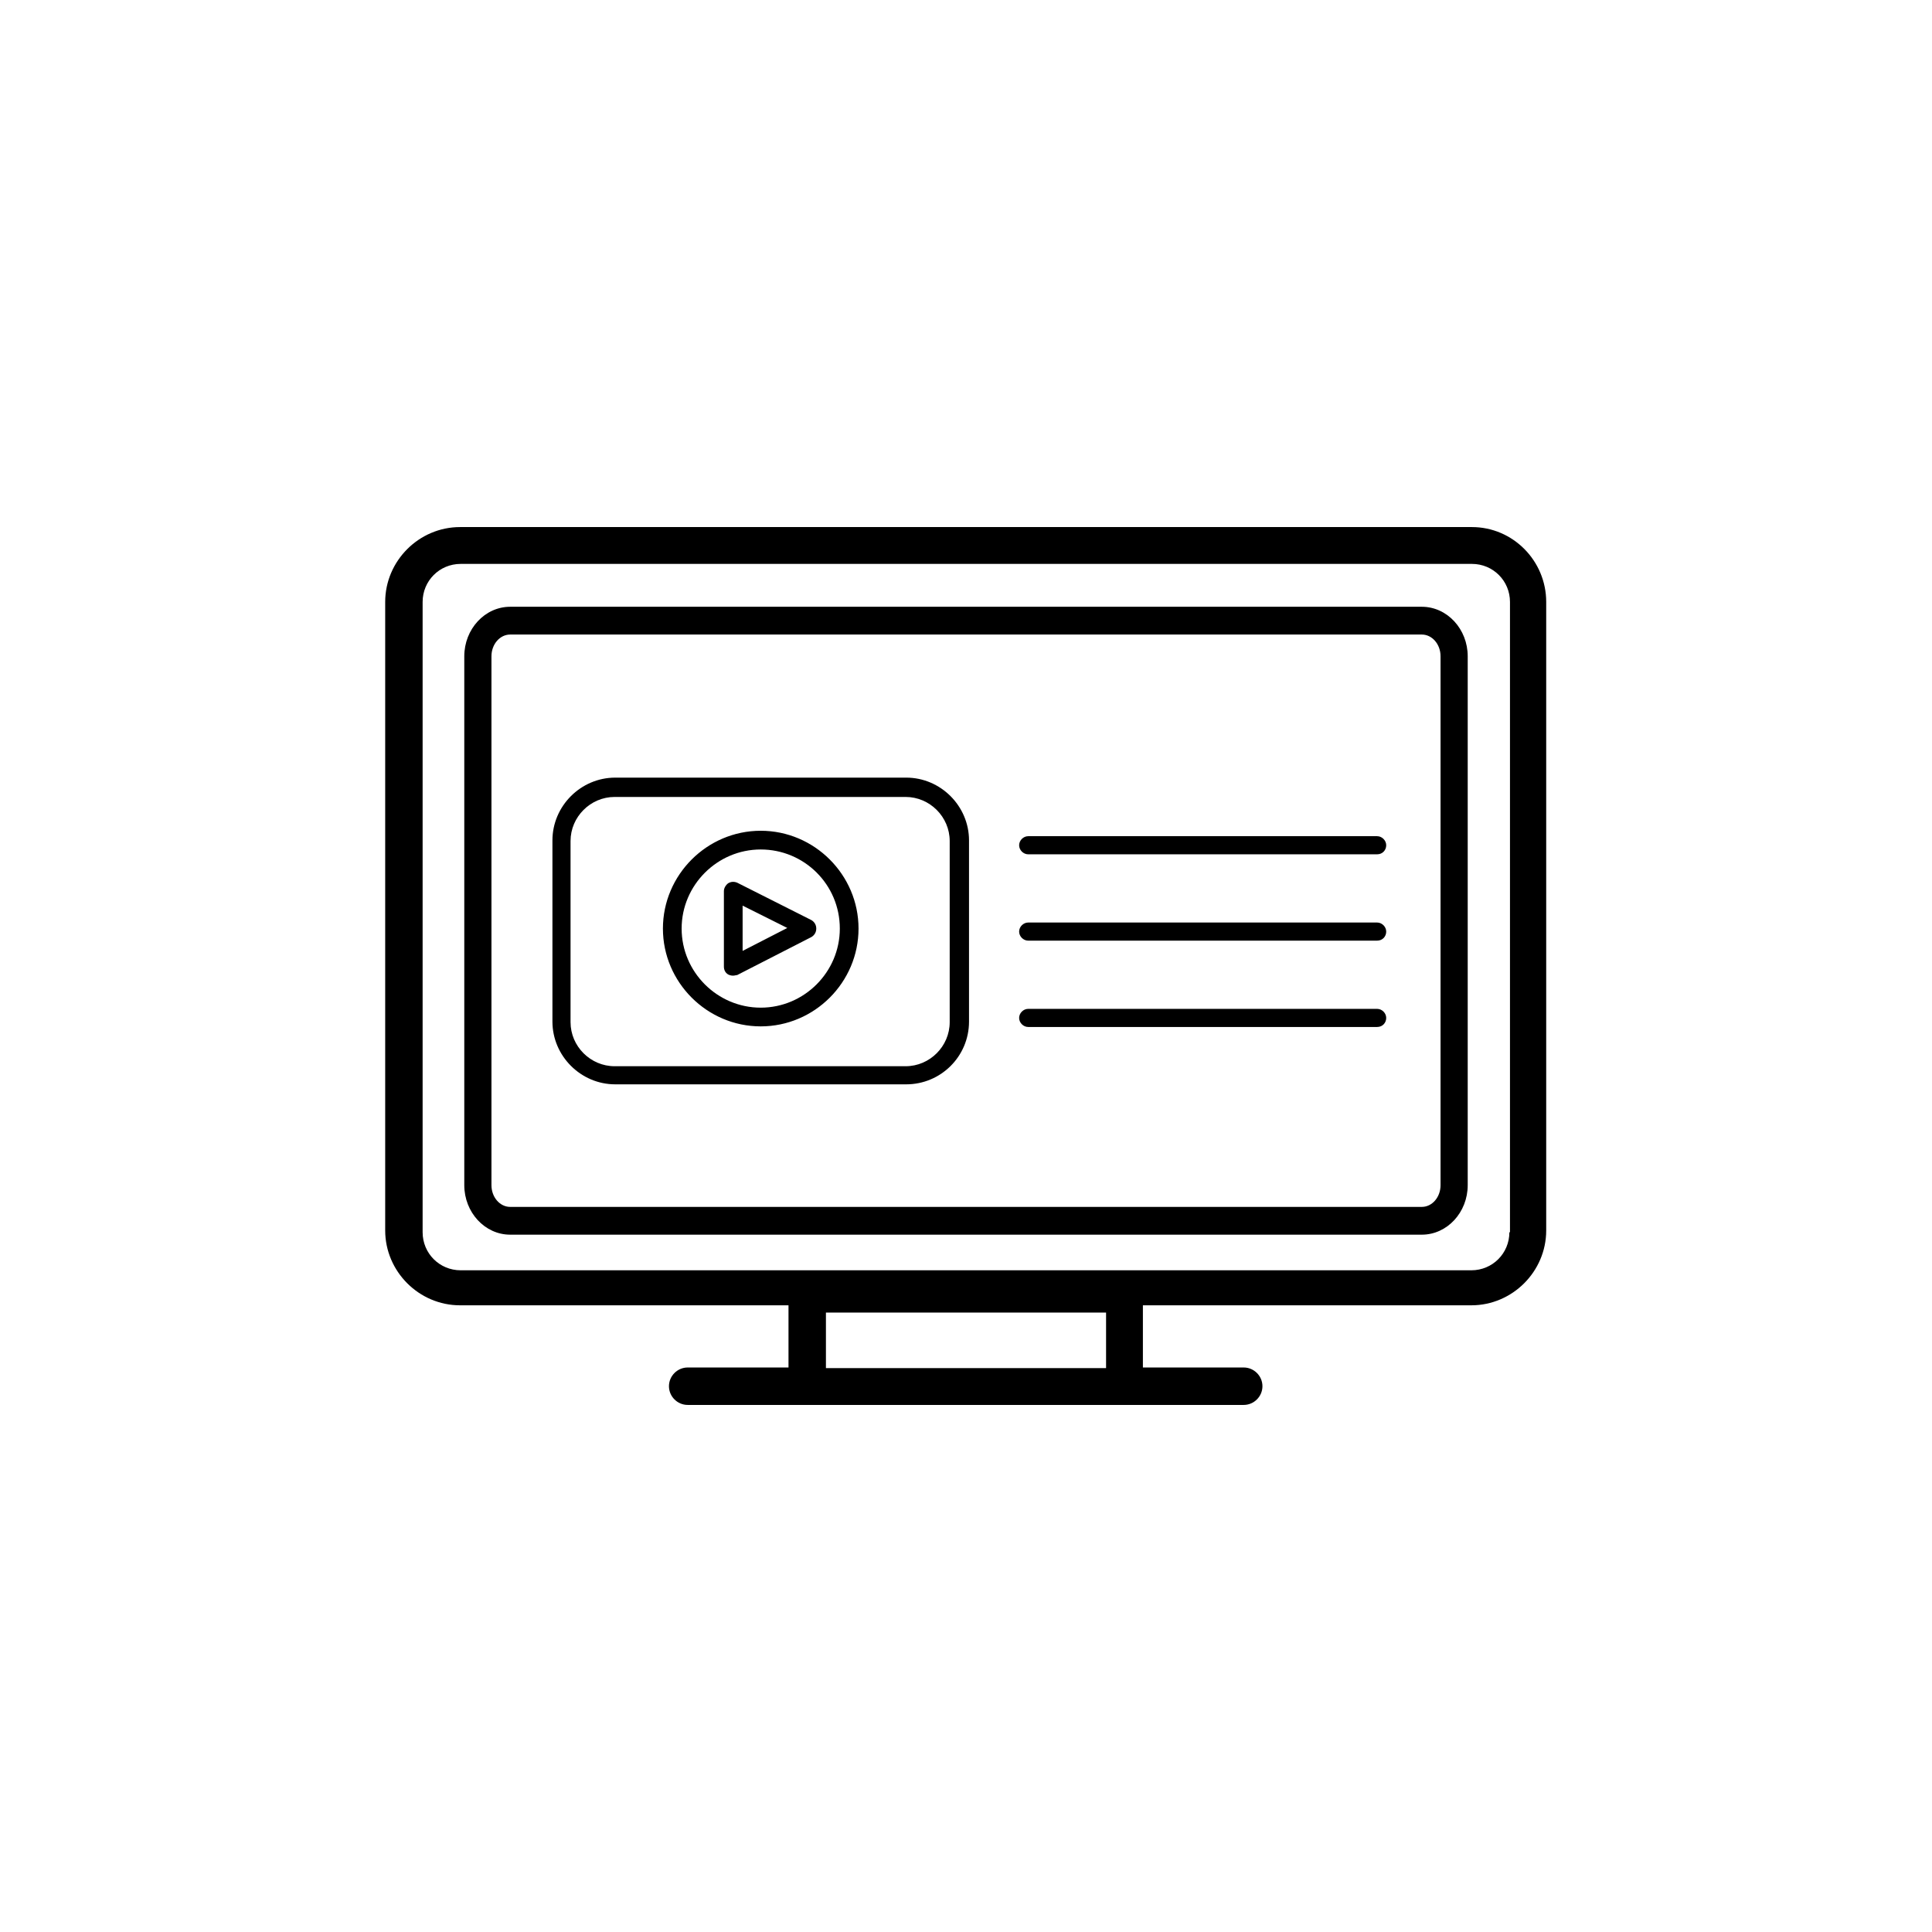
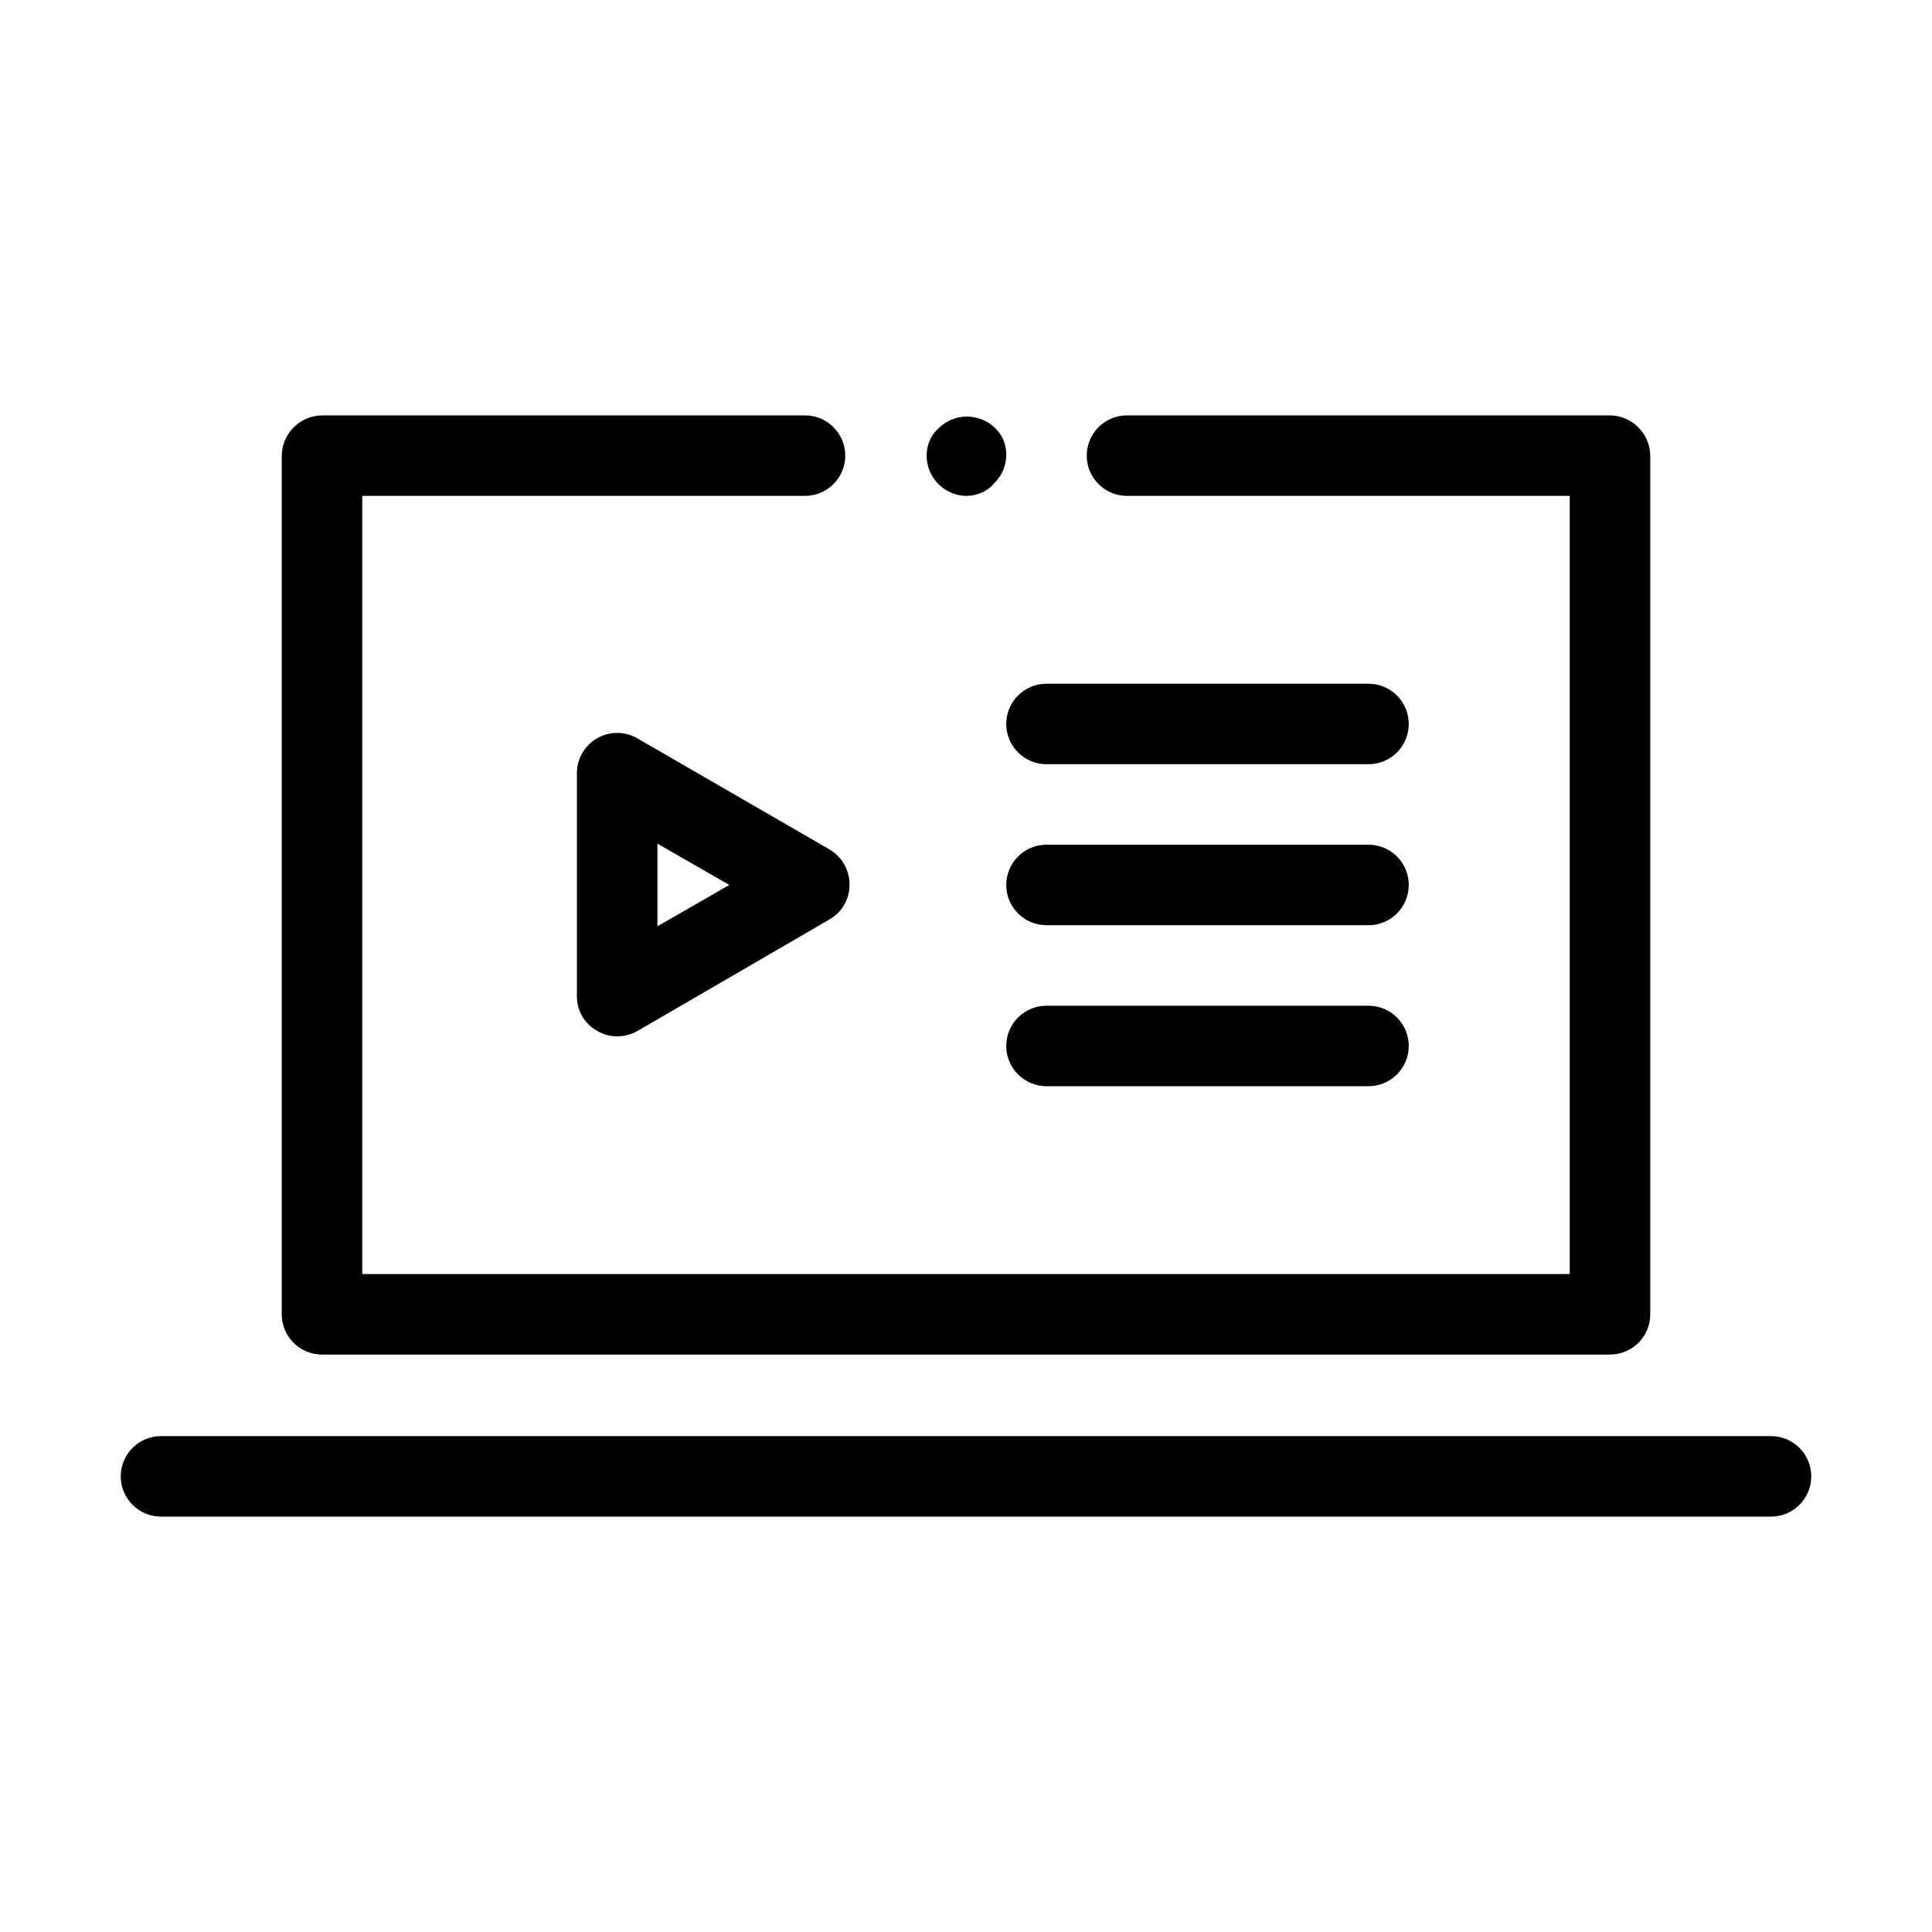
- <svg xmlns="http://www.w3.org/2000/svg" version="1.1" id="Layer_1" x="0px" y="0px" viewBox="0 0 32 32" style="enable-background:new 0 0 32 32;" xml:space="preserve">
-   <path d="M24.38,8.73H7.62c-0.68,0-1.24,0.56-1.24,1.24v10.41c0,0.68,0.56,1.24,1.24,1.24h5.44v1.03h-1.67  c-0.17,0-0.31,0.14-0.31,0.31s0.14,0.31,0.31,0.31h9.21c0.17,0,0.31-0.14,0.31-0.31s-0.14-0.31-0.31-0.31h-1.67v-1.03h5.44  c0.68,0,1.24-0.56,1.24-1.24V9.97C25.61,9.29,25.06,8.73,24.38,8.73L24.38,8.73z M13.68,22.66v-0.92h4.64v0.92  C18.32,22.66,13.68,22.66,13.68,22.66z M25,20.41c0,0.35-0.28,0.63-0.63,0.63H7.63C7.28,21.04,7,20.76,7,20.41V9.97  c0-0.35,0.28-0.63,0.63-0.63h16.75c0.35,0,0.63,0.28,0.63,0.63V20.41L25,20.41z M8.45,20.45h15.1c0.42,0,0.76-0.37,0.76-0.82v-8.76  c0-0.45-0.34-0.82-0.76-0.82H8.45c-0.42,0-0.76,0.37-0.76,0.82v8.76C7.69,20.08,8.03,20.45,8.45,20.45z M8.14,10.87  c0-0.2,0.14-0.36,0.31-0.36h15.1c0.17,0,0.31,0.16,0.31,0.36v8.76c0,0.2-0.14,0.36-0.31,0.36H8.45c-0.17,0-0.31-0.16-0.31-0.36  C8.14,19.63,8.14,10.87,8.14,10.87z M15.01,17.96h-4.82c-0.57,0-1.04-0.47-1.04-1.04v-3c0-0.57,0.47-1.04,1.04-1.04h4.82  c0.57,0,1.04,0.47,1.04,1.04v3C16.05,17.5,15.58,17.96,15.01,17.96z M10.18,13.2c-0.4,0-0.73,0.33-0.73,0.73v3  c0,0.4,0.33,0.73,0.73,0.73h4.82c0.4,0,0.73-0.33,0.73-0.73v-3c0-0.4-0.33-0.73-0.73-0.73C15.01,13.2,10.18,13.2,10.18,13.2z   M22.81,14.15h-5.78c-0.08,0-0.15-0.07-0.15-0.15s0.07-0.15,0.15-0.15h5.78c0.08,0,0.15,0.07,0.15,0.15S22.9,14.15,22.81,14.15z   M22.81,15.58h-5.78c-0.08,0-0.15-0.07-0.15-0.15s0.07-0.15,0.15-0.15h5.78c0.08,0,0.15,0.07,0.15,0.15S22.9,15.58,22.81,15.58z   M22.81,17.01h-5.78c-0.08,0-0.15-0.07-0.15-0.15s0.07-0.15,0.15-0.15h5.78c0.08,0,0.15,0.07,0.15,0.15S22.9,17.01,22.81,17.01z   M12.6,17c-0.89,0-1.62-0.73-1.62-1.62s0.73-1.62,1.62-1.62s1.62,0.73,1.62,1.62S13.49,17,12.6,17z M12.6,14.07  c-0.72,0-1.31,0.59-1.31,1.31c0,0.72,0.59,1.31,1.31,1.31s1.31-0.59,1.31-1.31C13.91,14.65,13.32,14.07,12.6,14.07z M12.14,16.16  c-0.03,0-0.06-0.01-0.08-0.02c-0.05-0.03-0.07-0.08-0.07-0.13v-1.25c0-0.05,0.03-0.1,0.07-0.13c0.05-0.03,0.1-0.03,0.15-0.01  l1.23,0.62c0.05,0.03,0.08,0.08,0.08,0.14c0,0.06-0.03,0.11-0.08,0.14l-1.23,0.63C12.19,16.15,12.17,16.16,12.14,16.16L12.14,16.16z   M12.3,15v0.75l0.74-0.38L12.3,15L12.3,15z" />
+ <svg xmlns="http://www.w3.org/2000/svg" id="fbeaa3aa-8f30-431a-ae7e-a544527b771b" data-name="Layer 1" width="36" height="36" viewBox="0 0 36 36">
+   <path d="M25.5,18.74h-6a.75.75,0,0,0,0,1.5h6a.75.75,0,0,0,0-1.5Zm-6-4.5h6a.75.75,0,0,0,0-1.5h-6a.75.75,0,0,0,0,1.5Zm-1.5-5a.72.72,0,0,0,.29-.06A.63.63,0,0,0,18.53,9a.74.74,0,0,0,.16-.82A.75.75,0,0,0,17.47,8a.63.63,0,0,0-.16.24.75.75,0,0,0,.69,1Zm7.5,6.5h-6a.75.75,0,1,0,0,1.5h6a.75.75,0,1,0,0-1.5ZM6,25.24H30a.75.75,0,0,0,.75-.75v-16A.76.76,0,0,0,30,7.74H21a.75.75,0,0,0,0,1.5h8.25v14.5H6.75V9.24H15a.75.75,0,0,0,0-1.5H6a.76.76,0,0,0-.75.75v16A.75.75,0,0,0,6,25.24Zm27,1.52H3a.75.75,0,0,0,0,1.5H33a.75.75,0,0,0,0-1.5Zm-21.12-13a.75.75,0,0,0-1.13.64v4.16a.73.73,0,0,0,.38.65.69.69,0,0,0,.37.1.75.75,0,0,0,.38-.1l3.58-2.08a.74.74,0,0,0,.37-.65.76.76,0,0,0-.37-.65Zm.37,3.5V15.72l1.34.77Z" />
</svg>
